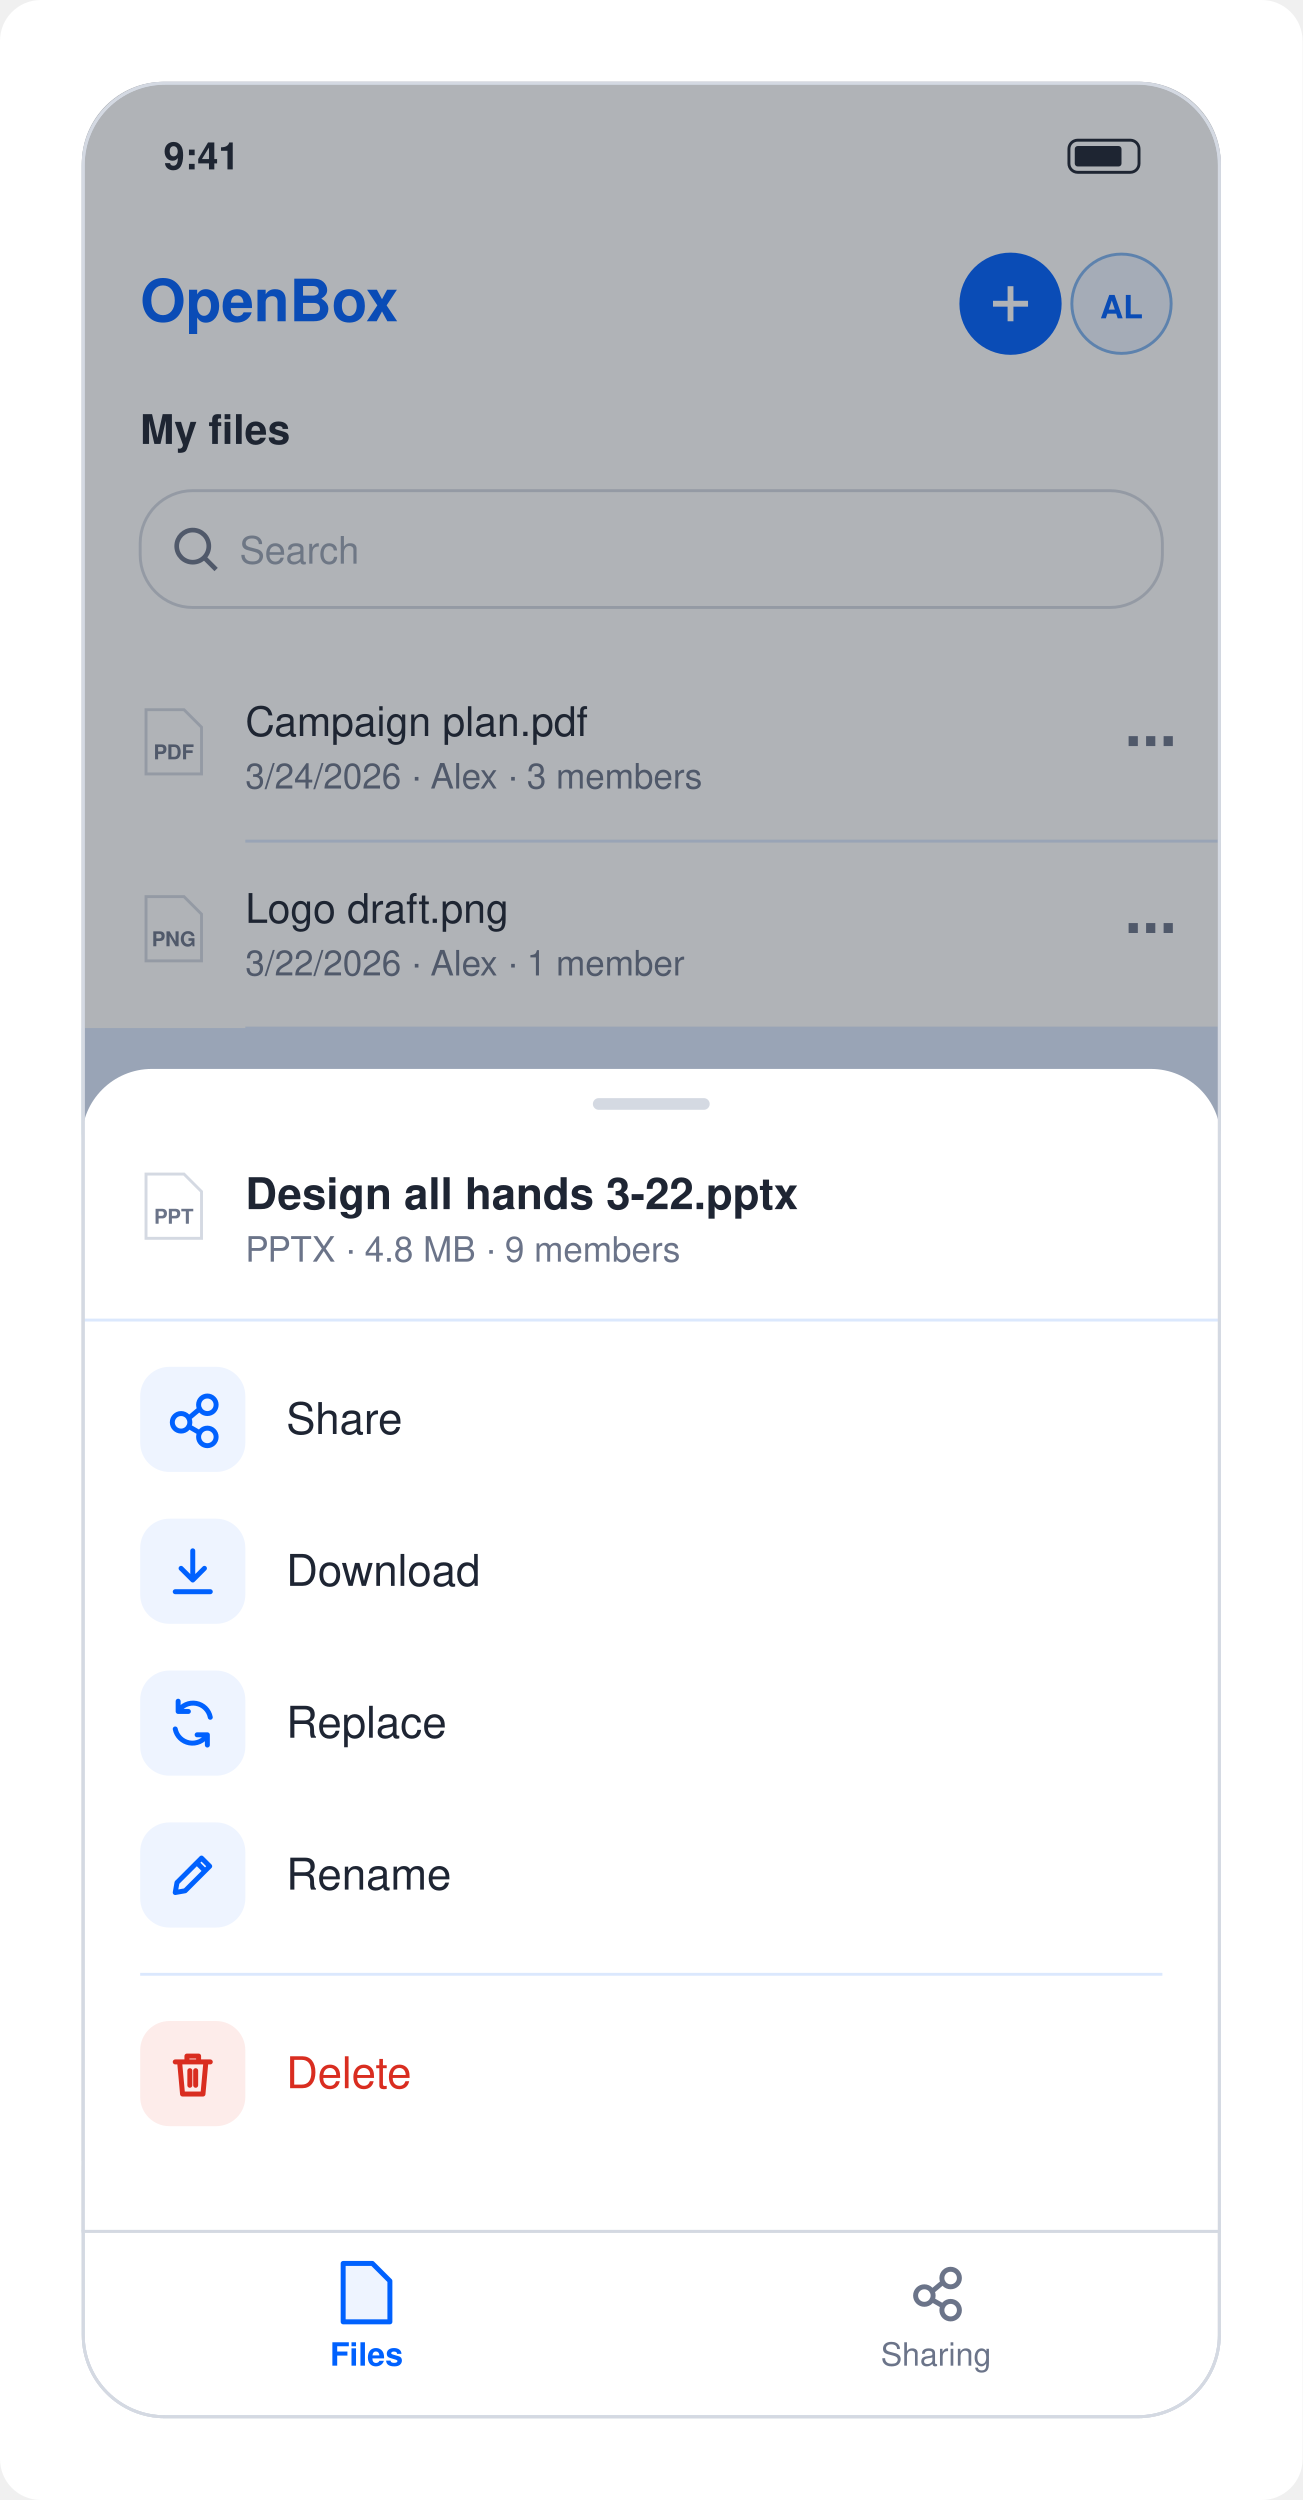
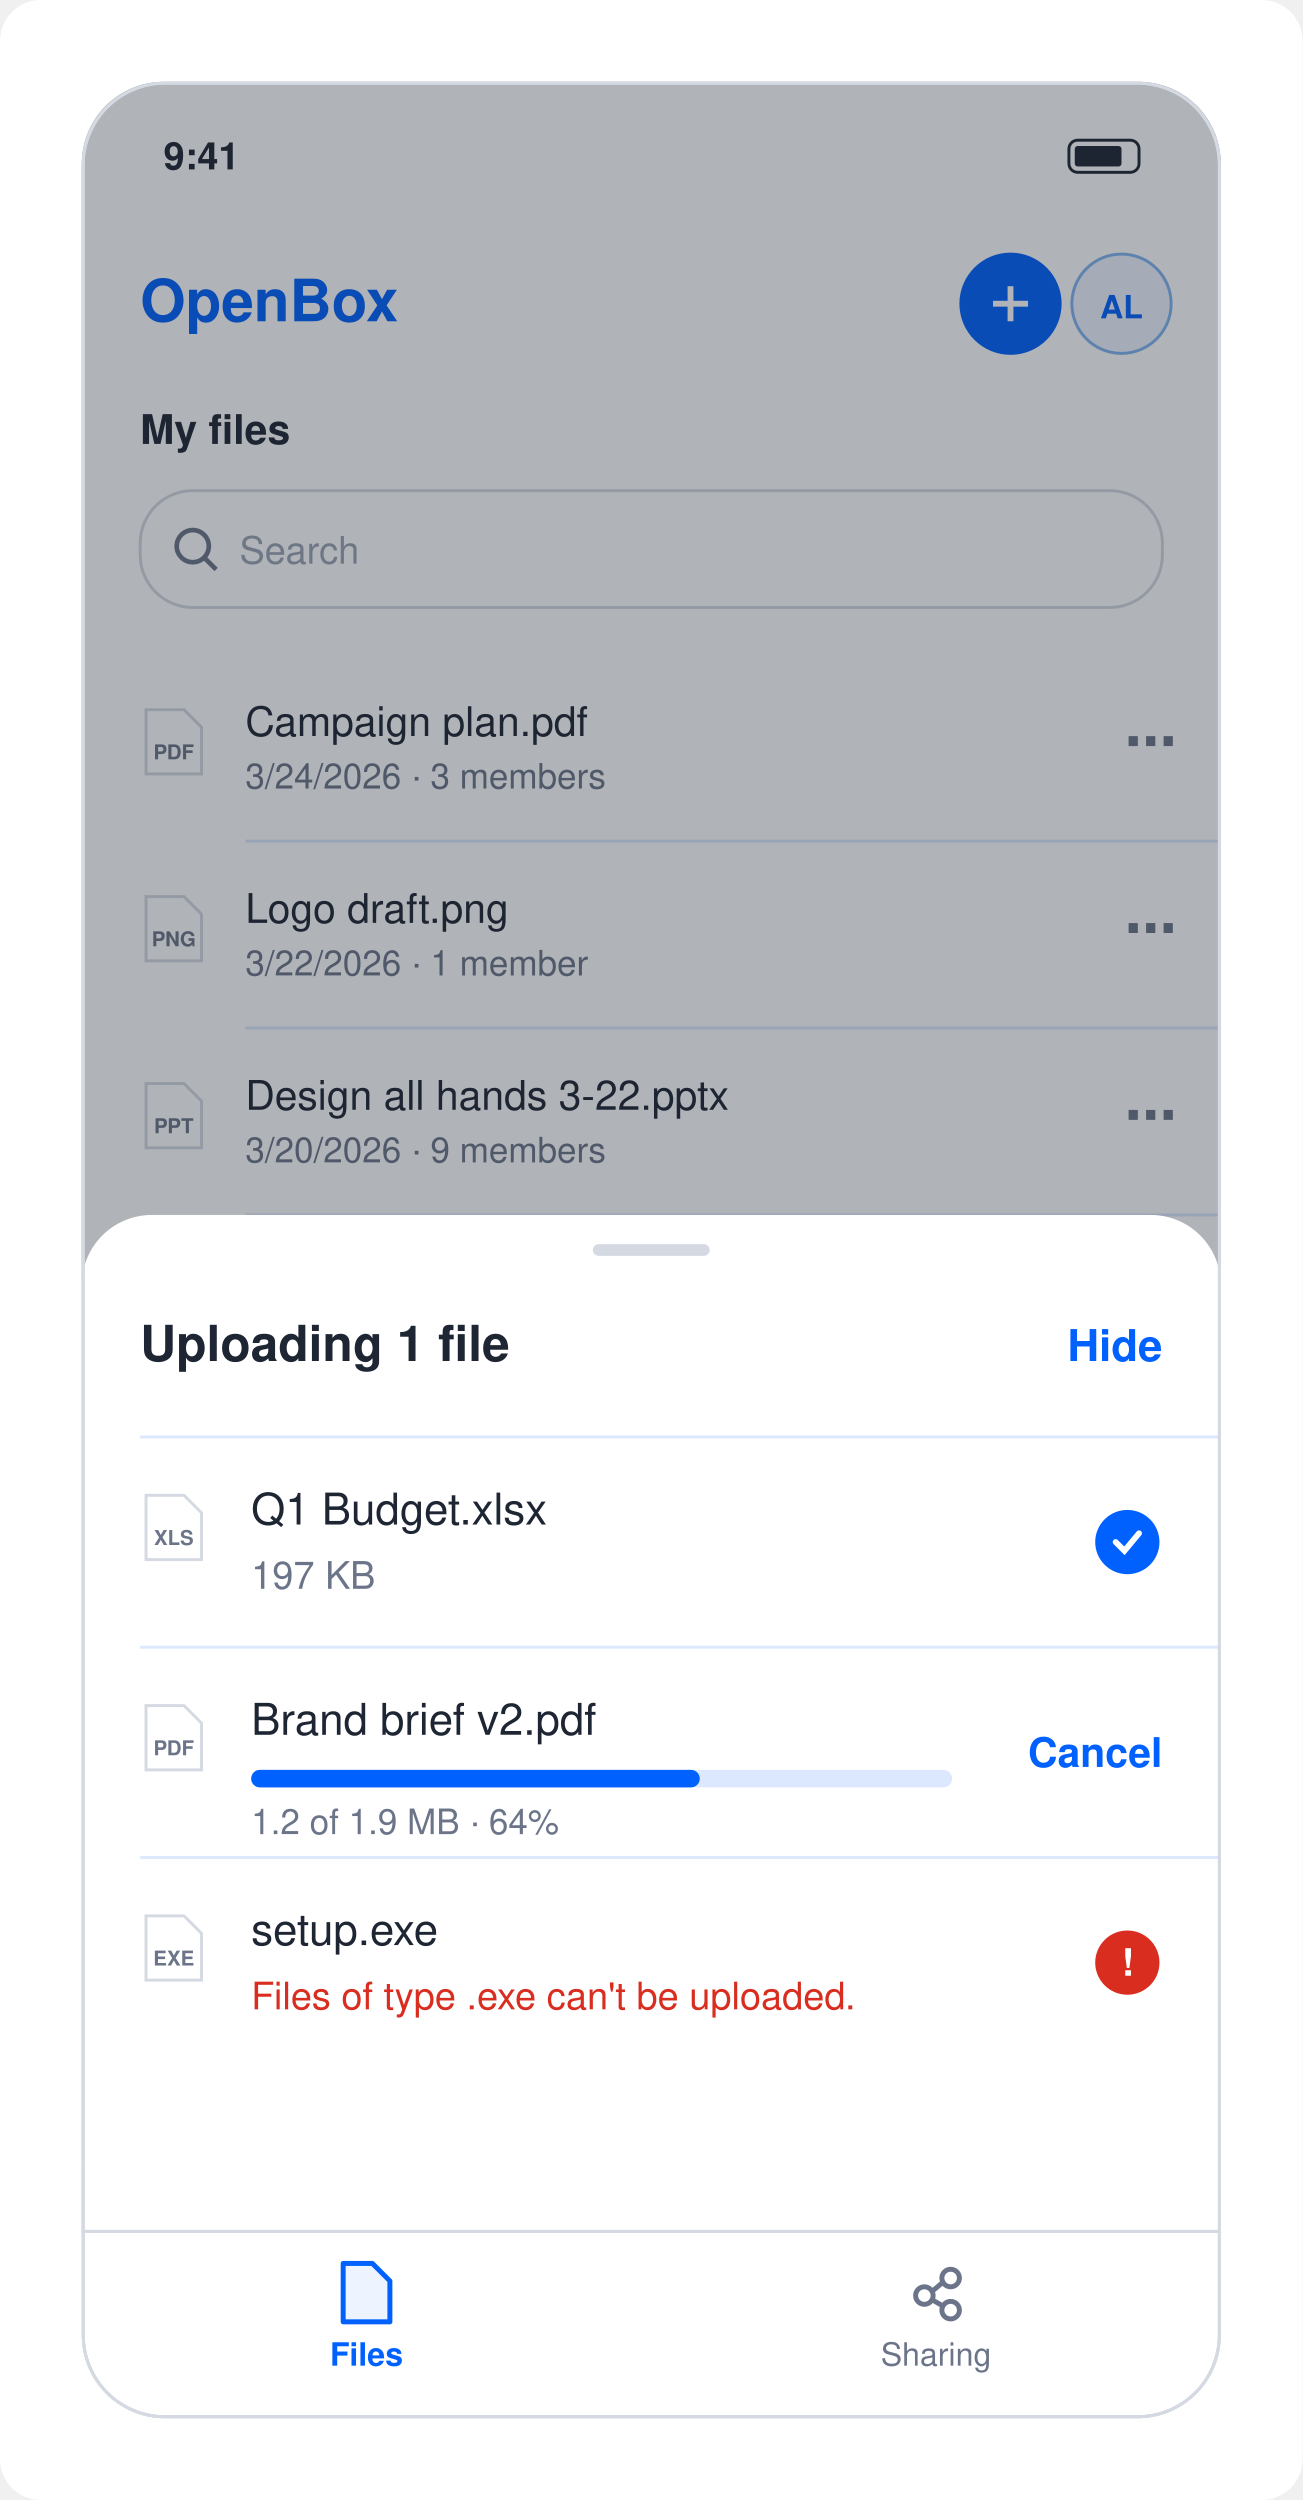
<svg xmlns="http://www.w3.org/2000/svg" width="446" height="856" viewBox="0 0 446 856" font-family="-apple-system, 'Segoe UI', Helvetica, Arial, sans-serif">
  <rect width="446" height="856" rx="14" fill="#ffffff" />
  <svg x="28" y="28" width="390" height="800" viewBox="0 0 390 800">
    <rect width="390" height="800" fill="#ffffff" />
    <defs>
      <clipPath id="frame">
        <rect width="390" height="800" rx="28" />
      </clipPath>
    </defs>
    <g clip-path="url(#frame)">
      <rect x="0.5" y="0.5" width="389" height="799" rx="28" fill="#ffffff" stroke="#d4d9e2" stroke-width="1" />
      <text x="28" y="30" font-size="13" font-weight="600" fill="#1e2533" text-anchor="start">9:41</text>
      <rect x="338" y="20" width="24" height="11" rx="3" fill="#ffffff" stroke="#1e2533" stroke-width="1" />
      <rect x="340" y="22" width="16" height="7" rx="1" fill="#1e2533" stroke="none" />
      <text x="20" y="82" font-size="20" font-weight="800" fill="#0061fe" text-anchor="start">OpenBox</text>
      <circle cx="318" cy="76" r="17" fill="#0061fe" stroke="#0061fe" />
      <line x1="312" y1="76" x2="324" y2="76" stroke="#ffffff" stroke-width="2" />
      <line x1="318" y1="70" x2="318" y2="82" stroke="#ffffff" stroke-width="2" />
      <circle cx="356" cy="76" r="17" fill="#eef4ff" stroke="#7fb3f0" />
      <text x="356" y="81" font-size="11" font-weight="700" fill="#0061fe" text-anchor="middle">AL</text>
      <text x="20" y="124" font-size="14" font-weight="600" fill="#1e2533" text-anchor="start">My files</text>
      <rect x="20" y="140" width="350" height="40" rx="18" fill="#ffffff" stroke="#d4d9e2" stroke-width="1" />
      <circle cx="38" cy="159.0" r="5.5" fill="none" stroke="#6b7489" stroke-width="1.6" />
      <line x1="42" y1="163.0" x2="46" y2="167.0" stroke="#6b7489" stroke-width="1.6" />
      <text x="54" y="165.0" font-size="13" font-weight="400" fill="#9aa3b2" text-anchor="start">Search</text>
      <path d="M22,215 h13 l6,6 v16 h-19 z" fill="#ffffff" stroke="#d4d9e2" />
      <text x="31.5" y="232" font-size="7" font-weight="700" fill="#6b7489" text-anchor="middle">PDF</text>
      <text x="56" y="224" font-size="14" font-weight="500" fill="#1e2533" text-anchor="start">Campaign plan.pdf</text>
-       <text x="56" y="242" font-size="12" font-weight="400" fill="#6b7489" text-anchor="start">3/24/2026 · Alex · 3 members</text>
+       <text x="56" y="242" font-size="12" font-weight="400" fill="#6b7489" text-anchor="start">3/24/2026 · 3 members</text>
      <text x="366" y="232" font-size="18" font-weight="700" fill="#6b7489" text-anchor="middle">⋯</text>
      <line x1="56" y1="260" x2="390" y2="260" stroke="#dbe8fd" stroke-width="1" />
      <path d="M22,279 h13 l6,6 v16 h-19 z" fill="#ffffff" stroke="#d4d9e2" />
      <text x="31.5" y="296" font-size="7" font-weight="700" fill="#6b7489" text-anchor="middle">PNG</text>
      <text x="56" y="288" font-size="14" font-weight="500" fill="#1e2533" text-anchor="start">Logo draft.png</text>
-       <text x="56" y="306" font-size="12" font-weight="400" fill="#6b7489" text-anchor="start">3/22/2026 · Alex · 1 member</text>
+       <text x="56" y="306" font-size="12" font-weight="400" fill="#6b7489" text-anchor="start">3/22/2026 · 1 member</text>
      <text x="366" y="296" font-size="18" font-weight="700" fill="#6b7489" text-anchor="middle">⋯</text>
      <line x1="56" y1="324" x2="390" y2="324" stroke="#dbe8fd" stroke-width="1" />
-       <rect x="0" y="324" width="390" height="64" rx="0" fill="#dbe8fd" stroke="none" />
      <path d="M22,343 h13 l6,6 v16 h-19 z" fill="#ffffff" stroke="#d4d9e2" />
      <text x="31.5" y="360" font-size="7" font-weight="700" fill="#6b7489" text-anchor="middle">PPT</text>
      <text x="56" y="352" font-size="14" font-weight="500" fill="#1e2533" text-anchor="start">Design all hands 3-22.pptx</text>
-       <text x="56" y="370" font-size="12" font-weight="400" fill="#6b7489" text-anchor="start">3/20/2026 · Alex · 9 members</text>
+       <text x="56" y="370" font-size="12" font-weight="400" fill="#6b7489" text-anchor="start">3/20/2026 · 9 members</text>
      <text x="366" y="360" font-size="18" font-weight="700" fill="#6b7489" text-anchor="middle">⋯</text>
      <line x1="56" y1="388" x2="390" y2="388" stroke="#dbe8fd" stroke-width="1" />
      <path d="M22,407 h13 l6,6 v16 h-19 z" fill="#ffffff" stroke="#d4d9e2" />
      <text x="31.5" y="424" font-size="7" font-weight="700" fill="#6b7489" text-anchor="middle">XLS</text>
-       <text x="56" y="416" font-size="14" font-weight="500" fill="#1e2533" text-anchor="start">Q4 Budget.xls</text>
-       <text x="56" y="434" font-size="12" font-weight="400" fill="#6b7489" text-anchor="start">3/17/2026 · Jo · 6 members</text>
+       <text x="56" y="416" font-size="14" font-weight="500" fill="#1e2533" text-anchor="start">Q1 Budget.xlsx</text>
+       <text x="56" y="434" font-size="12" font-weight="400" fill="#6b7489" text-anchor="start">11/5/2026 · 1 member</text>
      <text x="366" y="424" font-size="18" font-weight="700" fill="#6b7489" text-anchor="middle">⋯</text>
      <line x1="56" y1="452" x2="390" y2="452" stroke="#dbe8fd" stroke-width="1" />
      <path d="M22,471 h13 l6,6 v16 h-19 z" fill="#ffffff" stroke="#d4d9e2" />
-       <text x="31.5" y="488" font-size="7" font-weight="700" fill="#6b7489" text-anchor="middle">DOC</text>
-       <text x="56" y="480" font-size="14" font-weight="500" fill="#1e2533" text-anchor="start">Staff review.docx</text>
-       <text x="56" y="498" font-size="12" font-weight="400" fill="#6b7489" text-anchor="start">3/15/2026 · Jo · 6 members</text>
+       <text x="31.5" y="488" font-size="7" font-weight="700" fill="#6b7489" text-anchor="middle">XLS</text>
+       <text x="56" y="480" font-size="14" font-weight="500" fill="#1e2533" text-anchor="start">Q4 Budget.xls</text>
+       <text x="56" y="498" font-size="12" font-weight="400" fill="#6b7489" text-anchor="start">3/17/2026 · 6 members</text>
      <text x="366" y="488" font-size="18" font-weight="700" fill="#6b7489" text-anchor="middle">⋯</text>
      <line x1="56" y1="516" x2="390" y2="516" stroke="#dbe8fd" stroke-width="1" />
+       <path d="M22,535 h13 l6,6 v16 h-19 z" fill="#ffffff" stroke="#d4d9e2" />
+       <text x="31.5" y="552" font-size="7" font-weight="700" fill="#6b7489" text-anchor="middle">DOC</text>
+       <text x="56" y="544" font-size="14" font-weight="500" fill="#1e2533" text-anchor="start">Staff review.docx</text>
+       <text x="56" y="562" font-size="12" font-weight="400" fill="#6b7489" text-anchor="start">3/15/2026 · 6 members</text>
+       <text x="366" y="552" font-size="18" font-weight="700" fill="#6b7489" text-anchor="middle">⋯</text>
+       <line x1="56" y1="580" x2="390" y2="580" stroke="#dbe8fd" stroke-width="1" />
      <line x1="0" y1="736" x2="390" y2="736" stroke="#d4d9e2" stroke-width="1" />
      <path d="M89.5,747 h10 l6,6 v14 h-16 z" fill="#eef4ff" stroke="#0061fe" stroke-width="1.7" stroke-linejoin="round" />
      <text x="97.5" y="782" font-size="11" font-weight="600" fill="#0061fe" text-anchor="middle">Files</text>
      <path d="M288.5,758 m-3,0 a3,3 0 1,0 6,0 a3,3 0 1,0 -6,0 M297.5,752 m-3,0 a3,3 0 1,0 6,0 a3,3 0 1,0 -6,0 M297.5,763 m-3,0 a3,3 0 1,0 6,0 a3,3 0 1,0 -6,0 M291.1,756.6 L294.9,753.4 M291.1,759.4 L294.9,761.6" fill="none" stroke="#6b7489" stroke-width="1.7" stroke-linecap="round" stroke-linejoin="round" />
      <text x="292.5" y="782" font-size="11" font-weight="400" fill="#6b7489" text-anchor="middle">Sharing</text>
      <rect x="0" y="0" width="390" height="736" rx="0" fill="#1e2533" fill-opacity="0.35" stroke="none" />
-       <rect x="0" y="338" width="390" height="398" rx="24" fill="#ffffff" stroke="none" />
+       <rect x="0" y="388" width="390" height="348" rx="24" fill="#ffffff" stroke="none" />
      <rect x="0" y="712" width="390" height="24" rx="0" fill="#ffffff" stroke="none" />
      <line x1="0" y1="736" x2="390" y2="736" stroke="#d4d9e2" stroke-width="1" />
-       <rect x="175.0" y="348" width="40" height="4" rx="2" fill="#d4d9e2" stroke="none" />
-       <path d="M22,374 h13 l6,6 v16 h-19 z" fill="#ffffff" stroke="#d4d9e2" />
-       <text x="31.5" y="391" font-size="7" font-weight="700" fill="#6b7489" text-anchor="middle">PPT</text>
-       <text x="56" y="386" font-size="15" font-weight="700" fill="#1e2533" text-anchor="start">Design all hands 3-22.pptx</text>
-       <text x="56" y="404" font-size="12" font-weight="400" fill="#6b7489" text-anchor="start">PPTX · 4.8 MB · 9 members</text>
-       <line x1="0" y1="424" x2="390" y2="424" stroke="#dbe8fd" stroke-width="1" />
-       <rect x="20" y="440" width="36" height="36" rx="10" fill="#eef4ff" stroke="none" />
-       <path d="M34,459 m-3,0 a3,3 0 1,0 6,0 a3,3 0 1,0 -6,0 M43,453 m-3,0 a3,3 0 1,0 6,0 a3,3 0 1,0 -6,0 M43,464 m-3,0 a3,3 0 1,0 6,0 a3,3 0 1,0 -6,0 M36.6,457.6 L40.4,454.4 M36.6,460.4 L40.4,462.6" fill="none" stroke="#0061fe" stroke-width="1.7" stroke-linecap="round" stroke-linejoin="round" />
-       <text x="70" y="463" font-size="15" font-weight="500" fill="#1e2533" text-anchor="start">Share</text>
-       <rect x="20" y="492" width="36" height="36" rx="10" fill="#eef4ff" stroke="none" />
-       <path d="M38,503 V513 M34,509 L38,513 L42,509 M32,517 H44" fill="none" stroke="#0061fe" stroke-width="1.7" stroke-linecap="round" stroke-linejoin="round" />
-       <text x="70" y="515" font-size="15" font-weight="500" fill="#1e2533" text-anchor="start">Download</text>
-       <rect x="20" y="544" width="36" height="36" rx="10" fill="#eef4ff" stroke="none" />
-       <path d="M44,560 A6,6 0 0,0 33,558 M33,554.5 V558 H36.5 M32,564 A6,6 0 0,0 43,566 M43,569.5 V566 H39.5" fill="none" stroke="#0061fe" stroke-width="1.7" stroke-linecap="round" stroke-linejoin="round" />
-       <text x="70" y="567" font-size="15" font-weight="500" fill="#1e2533" text-anchor="start">Replace</text>
-       <rect x="20" y="596" width="36" height="36" rx="10" fill="#eef4ff" stroke="none" />
-       <path d="M32,620 L32.6,616.6 L41,608.2 L43.8,611 L35.4,619.4 Z M39.4,609.8 L42.2,612.6" fill="none" stroke="#0061fe" stroke-width="1.7" stroke-linecap="round" stroke-linejoin="round" />
-       <text x="70" y="619" font-size="15" font-weight="500" fill="#1e2533" text-anchor="start">Rename</text>
-       <line x1="20" y1="648" x2="370" y2="648" stroke="#dbe8fd" stroke-width="1" />
-       <rect x="20" y="664" width="36" height="36" rx="10" fill="#fdecea" stroke="none" />
-       <path d="M32,678 H44 M36,678 V676 H40 V678 M33.5,678 L34.5,689 H41.5 L42.5,678 M37,681 V686 M39,681 V686" fill="none" stroke="#d92d20" stroke-width="1.7" stroke-linecap="round" stroke-linejoin="round" />
-       <text x="70" y="687" font-size="15" font-weight="500" fill="#d92d20" text-anchor="start">Delete</text>
+       <rect x="175.0" y="398" width="40" height="4" rx="2" fill="#d4d9e2" stroke="none" />
+       <text x="20" y="438" font-size="17" font-weight="700" fill="#1e2533" text-anchor="start">Uploading 1 file</text>
+       <text x="370" y="438" font-size="15" font-weight="600" fill="#0061fe" text-anchor="end">Hide</text>
+       <line x1="20" y1="464" x2="390" y2="464" stroke="#dbe8fd" stroke-width="1" />
+       <path d="M22,484 h13 l6,6 v16 h-19 z" fill="#ffffff" stroke="#d4d9e2" />
+       <text x="31.5" y="501" font-size="7" font-weight="700" fill="#6b7489" text-anchor="middle">XLS</text>
+       <text x="58" y="494" font-size="15" font-weight="500" fill="#1e2533" text-anchor="start">Q1 Budget.xlsx</text>
+       <text x="58" y="516" font-size="13" font-weight="400" fill="#6b7489" text-anchor="start">197 KB</text>
+       <circle cx="358" cy="500" r="11" fill="#0061fe" stroke="none" />
+       <path d="M354,500 l3,3 l5,-6" fill="none" stroke="#fff" stroke-width="2" stroke-linecap="round" />
+       <line x1="20" y1="536" x2="390" y2="536" stroke="#dbe8fd" stroke-width="1" />
+       <path d="M22,556 h13 l6,6 v16 h-19 z" fill="#ffffff" stroke="#d4d9e2" />
+       <text x="31.5" y="573" font-size="7" font-weight="700" fill="#6b7489" text-anchor="middle">PDF</text>
+       <text x="58" y="566" font-size="15" font-weight="500" fill="#1e2533" text-anchor="start">Brand brief v2.pdf</text>
+       <rect x="58" y="578" width="240" height="6" rx="3" fill="#dbe8fd" stroke="none" />
+       <rect x="58" y="578" width="153.6" height="6" rx="3" fill="#0061fe" stroke="none" />
+       <text x="58" y="600" font-size="12" font-weight="400" fill="#6b7489" text-anchor="start">1.2 of 1.9 MB · 64%</text>
+       <text x="370" y="577" font-size="14" font-weight="600" fill="#0061fe" text-anchor="end">Cancel</text>
+       <line x1="20" y1="608" x2="390" y2="608" stroke="#dbe8fd" stroke-width="1" />
+       <path d="M22,628 h13 l6,6 v16 h-19 z" fill="#ffffff" stroke="#d4d9e2" />
+       <text x="31.5" y="645" font-size="7" font-weight="700" fill="#6b7489" text-anchor="middle">EXE</text>
+       <text x="58" y="638" font-size="15" font-weight="500" fill="#1e2533" text-anchor="start">setup.exe</text>
+       <text x="58" y="660" font-size="13" font-weight="500" fill="#d92d20" text-anchor="start">Files of type .exe can't be uploaded.</text>
+       <circle cx="358" cy="644" r="11" fill="#d92d20" stroke="none" />
+       <text x="358" y="648.5" font-size="13" font-weight="800" fill="#ffffff" text-anchor="middle">!</text>
    </g>
    <rect x="0.5" y="0.5" width="389" height="799" rx="28" fill="none" stroke="#d4d9e2" />
  </svg>
  <rect x="28.5" y="28.5" width="389" height="799" rx="28" fill="none" stroke="#d4d9e2" />
</svg>
